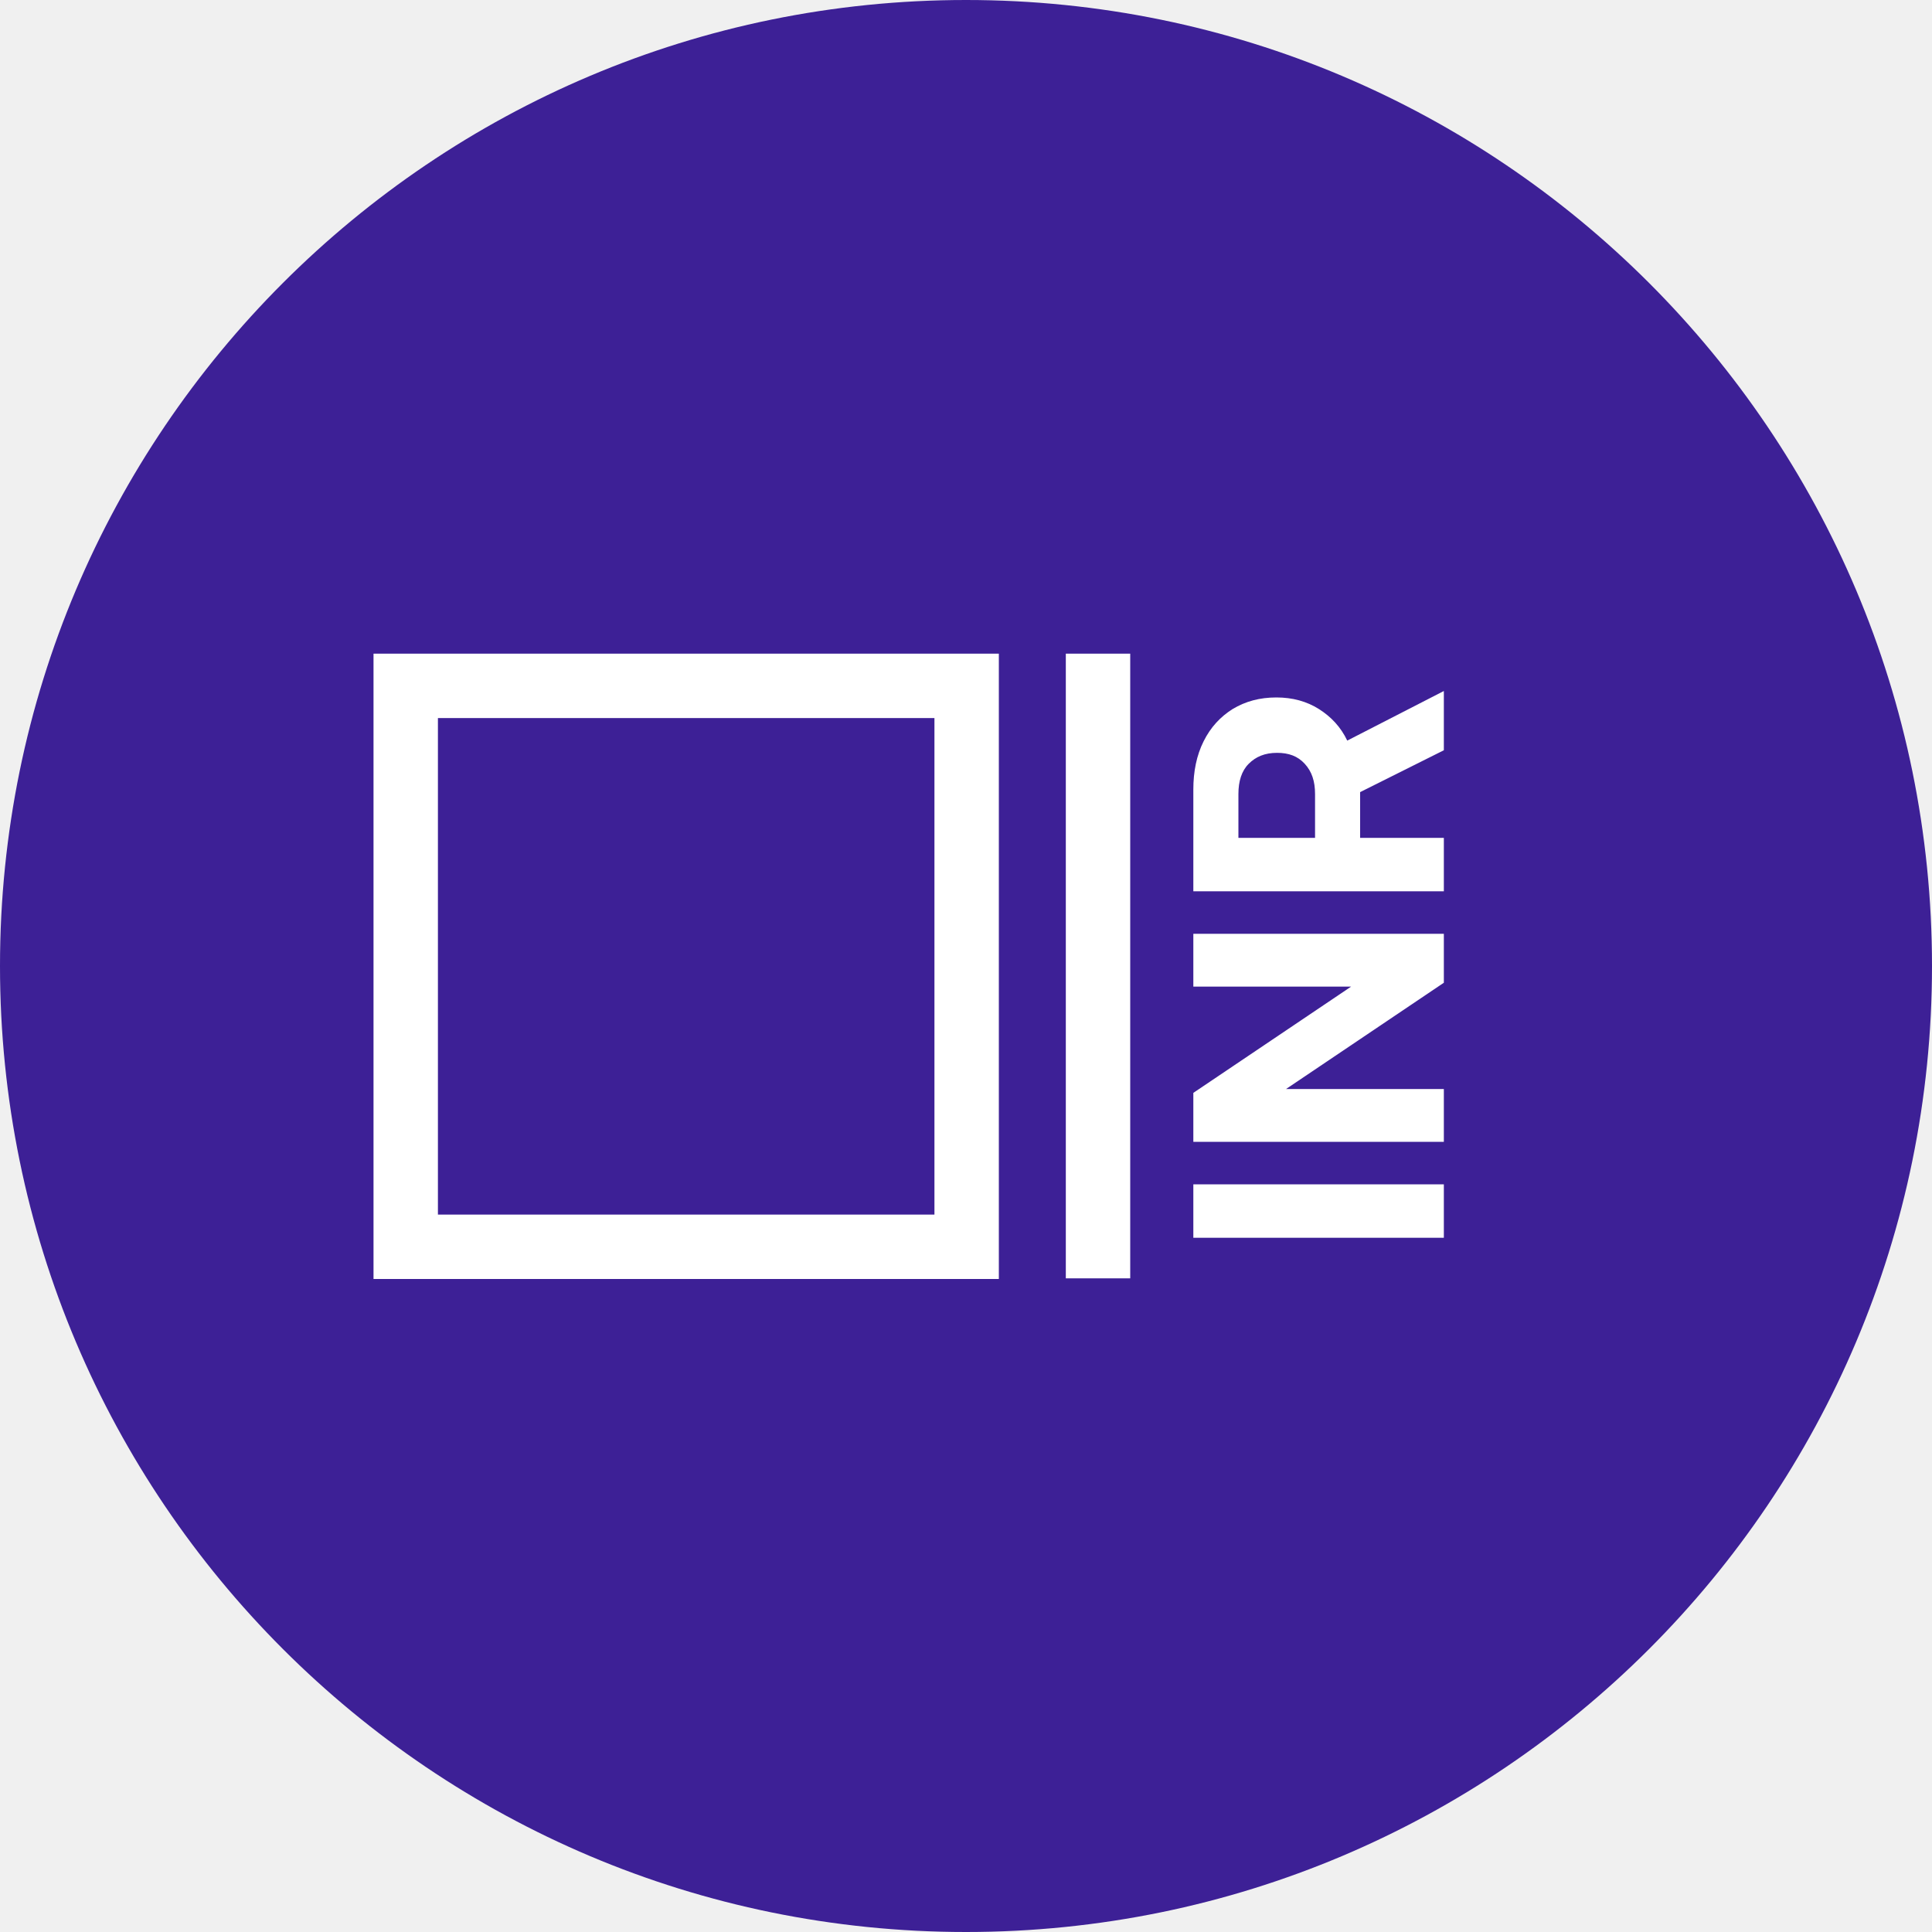
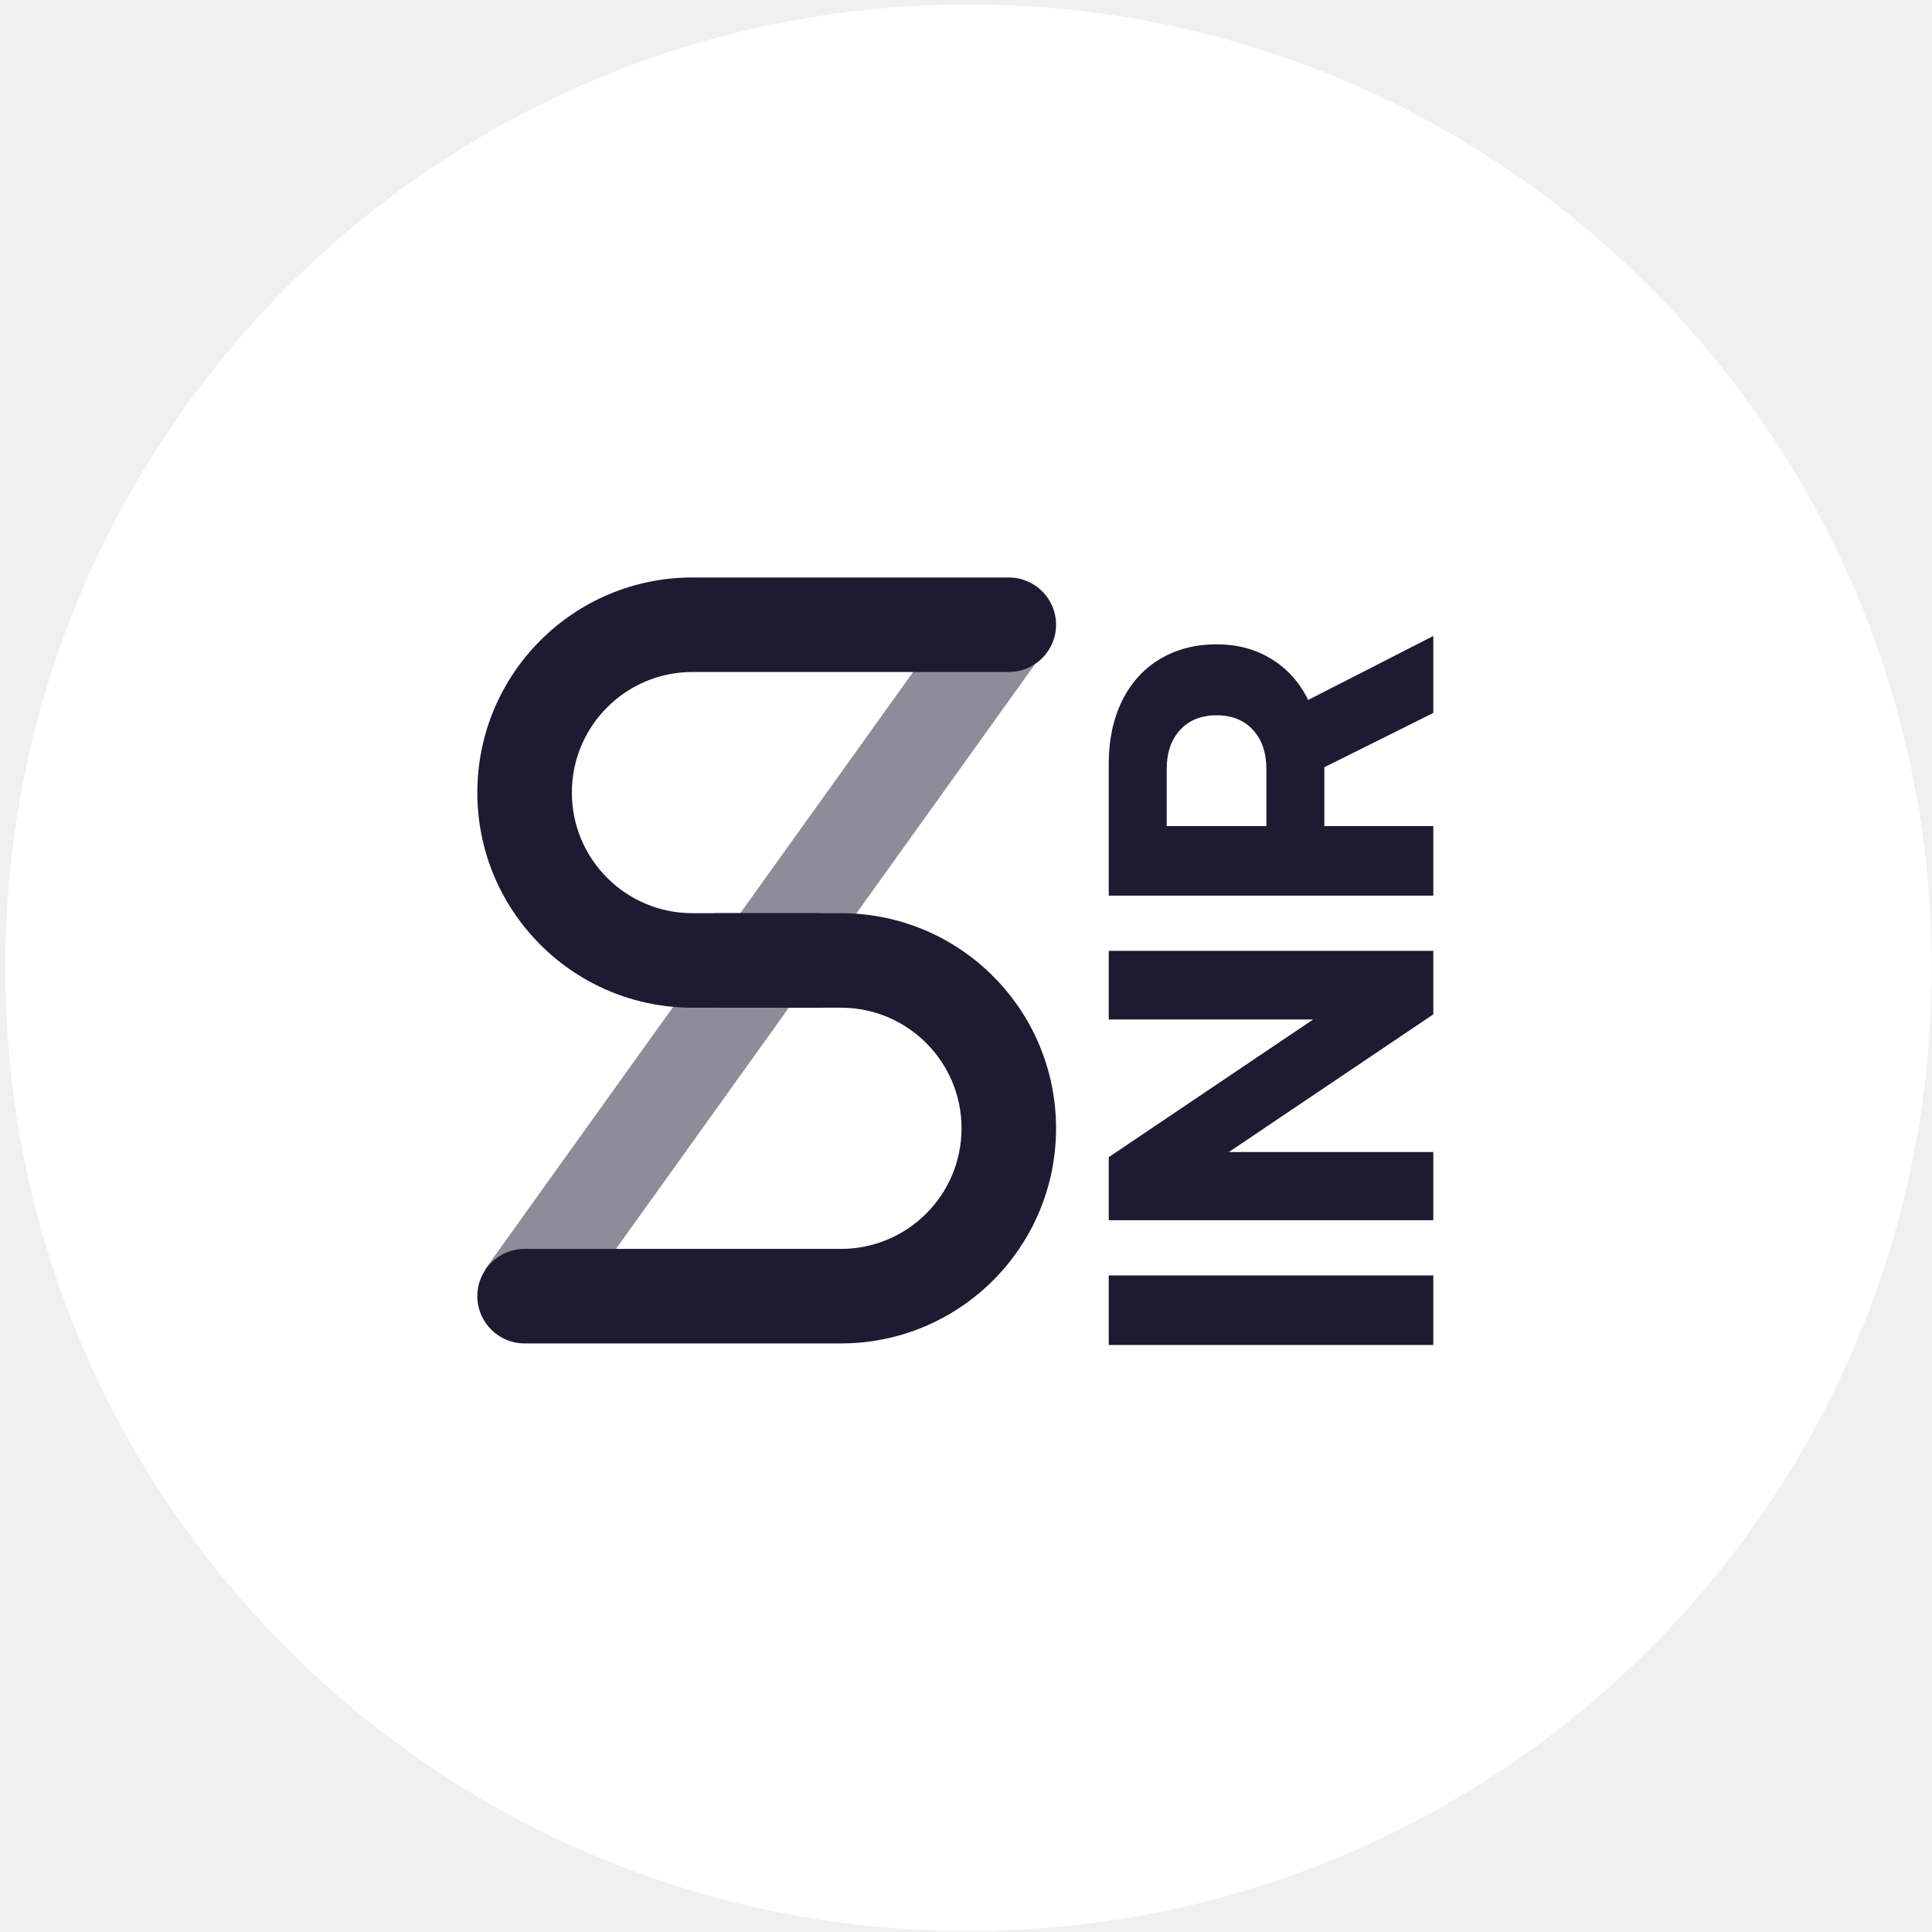
- <svg xmlns="http://www.w3.org/2000/svg" version="1.1" x="0px" y="0px" viewBox="-233 363 300 300" style="enable-background:new -233 363 300 300;" xml:space="preserve">
-   <style type="text/css">
- 	.st0{fill:#3D2096;}
- 	.st1{fill:#FFFFFF;}
- </style>
-   <g id="Layer_1">
-     <g id="Main">
-       <g>
-         <circle class="st0" cx="-83" cy="513" r="150" />
-       </g>
-       <g id="Logo">
-         <g id="XMLID_1_">
-           <polygon class="st1" points="-57.5,464.5 -67.5,464.5 -67.5,561.5 -57.5,561.5     " />
-         </g>
-         <g id="XMLID_2_">
-           <path class="st1" d="M-87.9,474.5v77.1H-165v-77.1L-87.9,474.5 M-77.9,464.5H-175v97.1h97.1V464.5L-77.9,464.5z" />
-         </g>
-       </g>
-     </g>
-     <g id="Currency">
-       <path class="st1" d="M-47.7,555.2v-8.3h38.9v8.3H-47.7z M-8.8,540.3h-38.9v-7.6l24.5-16.5h-24.5v-8.2h38.9v7.6l-24.5,16.5h24.5    V540.3L-8.8,540.3z M-47.7,485.6c0-2.8,0.5-5.3,1.6-7.5c1.1-2.2,2.6-3.8,4.5-5c2-1.2,4.2-1.8,6.8-1.8c2.5,0,4.7,0.6,6.6,1.8    c1.9,1.2,3.4,2.8,4.4,4.9l15-7.7v9.2l-13,6.5v7.1h13v8.3h-38.9V485.6z M-28.8,493.1v-6.8c0-2-0.5-3.5-1.6-4.7s-2.5-1.7-4.3-1.7    c-1.9,0-3.3,0.6-4.4,1.7s-1.6,2.7-1.6,4.7v6.8H-28.8z" />
-     </g>
+ <svg xmlns="http://www.w3.org/2000/svg" width="300" height="300">
+   <g fill="none" fill-rule="evenodd">
+     <circle cx="150.39" cy="150.271" r="149.576" fill="#FFF" />
+     <path fill="#8E8C98" d="M87.257 205.645l-11.93-8.548L150.36 92.385l11.93 8.548z" />
+     <path fill="#1E1A31" d="M126.57 141.8a7.338 7.338 0 1 1 0 14.675h-19.047c-18.447 0-33.402-14.955-33.402-33.402 0-18.448 14.955-33.403 33.402-33.403h49.122a7.338 7.338 0 1 1 0 14.676h-49.122c-10.342 0-18.726 8.384-18.726 18.727 0 10.342 8.384 18.726 18.726 18.726h19.048z" />
+     <path fill="#1E1A31" d="M111.533 156.475a7.338 7.338 0 0 1 0-14.676h19.048c18.448 0 33.402 14.955 33.402 33.403s-14.954 33.403-33.402 33.403H81.459a7.338 7.338 0 1 1 0-14.676h49.122c10.342 0 18.726-8.384 18.726-18.727 0-10.342-8.384-18.727-18.726-18.727h-19.048z" />
+     <path fill="#1E1A31" fill-rule="nonzero" d="M172.164 208.844v-10.8h50.4v10.8h-50.4zm50.4-19.368h-50.4v-9.792l31.752-21.384h-31.752v-10.656h50.4v9.864l-31.752 21.384h31.752v10.584zm-50.4-70.92c0-3.648.684-6.876 2.052-9.684 1.368-2.808 3.324-4.98 5.868-6.516 2.544-1.536 5.496-2.304 8.856-2.304 3.216 0 6.06.768 8.532 2.304 2.472 1.536 4.356 3.648 5.652 6.336l19.44-9.936v11.952l-16.92 8.424v9.144h16.92v10.8h-50.4v-20.52zm24.48 9.72v-8.856c0-2.544-.696-4.572-2.088-6.084-1.392-1.512-3.264-2.268-5.616-2.268-2.4 0-4.296.756-5.688 2.268-1.392 1.512-2.088 3.54-2.088 6.084v8.856h15.48z" />
  </g>
</svg>
